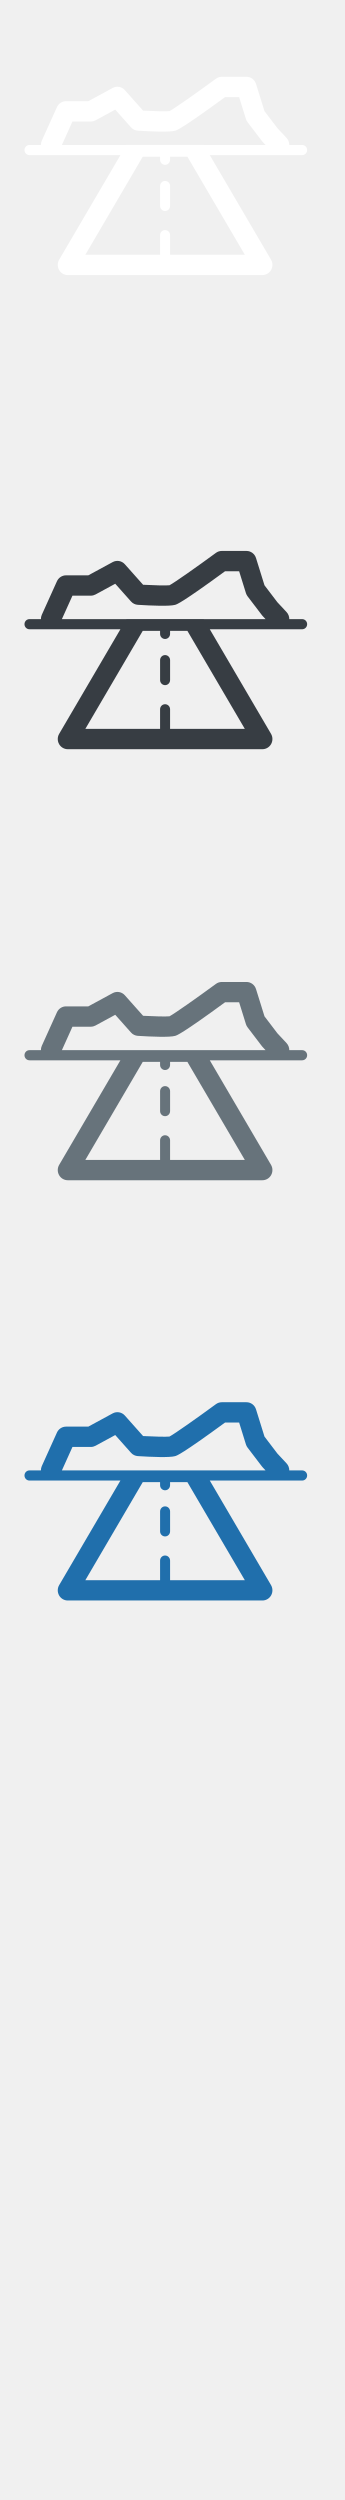
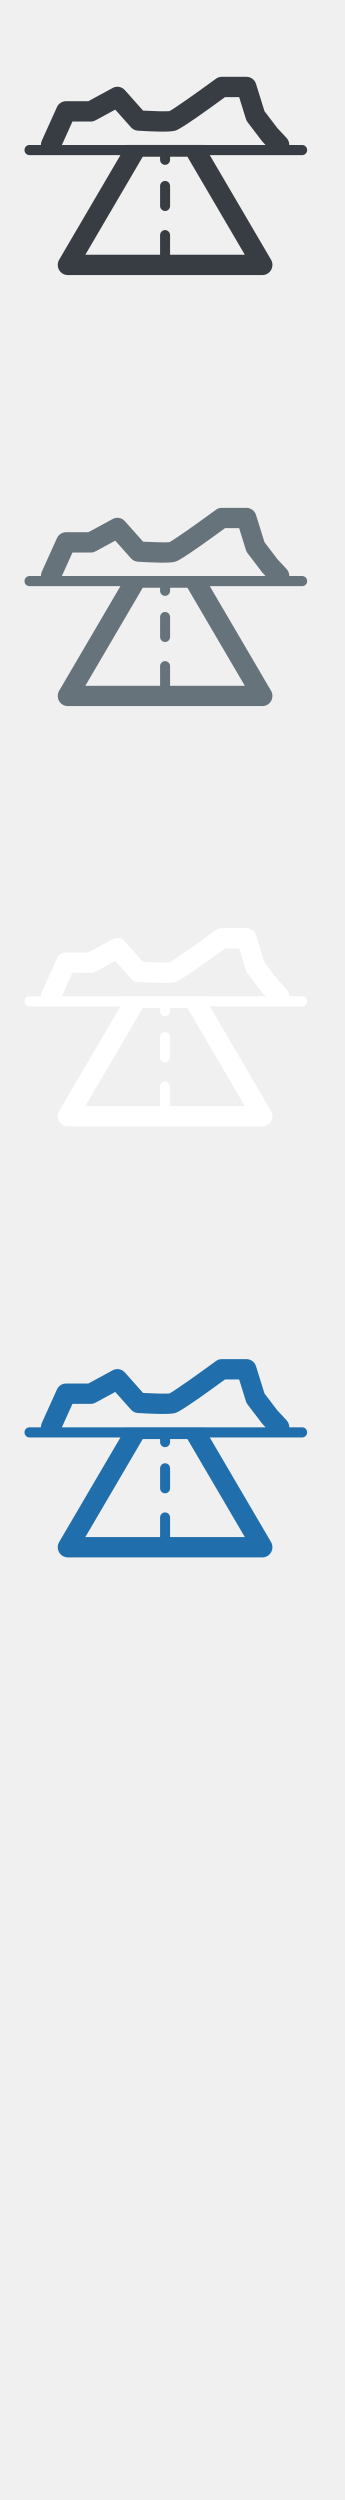
<svg xmlns="http://www.w3.org/2000/svg" width="32" height="232" viewBox="0 0 32 232">
  <g fill="none">
    <g>
      <g fill="#206FAC">
-         <path d="M15.32 139.791c-.257 0-.464.211-.464.471v1.848c0 .26.207.471.464.471s.464-.211.464-.471v-1.848c0-.26-.207-.471-.464-.471" id="Fill-1" />
-         <path d="M28.038 136.454h-1.192c.001-.235-.083-.47-.254-.654l-.848-.908-1.2-1.577-.786-2.528c-.122-.393-.48-.66-.885-.66h-2.29c-.195 0-.386.062-.542.177-1.779 1.305-3.823 2.747-4.312 3.008-.336.037-1.437.008-2.45-.046l-1.694-1.904c-.285-.322-.75-.404-1.126-.201l-2.264 1.23h-2.067c-.363 0-.692.215-.844.55l-1.406 3.115c-.057.129-.084.265-.082.398h-1.061c-.256 0-.463.21-.463.471s.207.471.463.471h8.439l-5.683 9.703c-.172.291-.174.654-.01.95.165.294.474.477.806.477h18.066c.334 0 .641-.183.807-.477.165-.296.161-.659-.009-.95l-5.683-9.703h8.571c.256 0 .464-.21.464-.471s-.208-.471-.464-.471zm-5.319 10.186h-6.936v-1.818c0-.26-.207-.471-.464-.471s-.464.212-.464.471v1.818h-6.935l5.327-9.097h1.608v.284c0 .26.207.471.464.471s.464-.212.464-.471v-.284h1.607l5.329 9.097zm-3.806-10.186l-.001-.004h-7.184l-.001.004h-5.985l.003-.004.979-2.172h1.705c.153 0 .302-.039.437-.112l1.828-.994 1.464 1.645c.162.183.388.294.631.31 1.295.081 2.949.148 3.459.003.169-.047.61-.172 4.635-3.117h1.309l.631 2.032c.033.104.084.205.152.293l1.329 1.745.061.072.274.296.004.004h-5.73z" id="Fill-2" />
+         <path d="M15.32 135.791c-.257 0-.464.211-.464.471v1.848c0 .26.207.471.464.471s.464-.211.464-.471v-1.848c0-.26-.207-.471-.464-.471" id="Fill-1" />
+         <path d="M28.038 132.454h-1.192c.001-.235-.083-.47-.254-.654l-.848-.908-1.2-1.577-.786-2.528c-.122-.393-.48-.66-.885-.66h-2.29c-.195 0-.386.062-.542.177-1.779 1.305-3.823 2.747-4.312 3.008-.336.037-1.437.008-2.45-.046l-1.694-1.904c-.285-.322-.75-.404-1.126-.201l-2.264 1.23h-2.067c-.363 0-.692.215-.844.55l-1.406 3.115c-.057.129-.084.265-.082.398h-1.061c-.256 0-.463.21-.463.471s.207.471.463.471h8.439l-5.683 9.703c-.172.291-.174.654-.01.95.165.294.474.477.806.477h18.066c.334 0 .641-.183.807-.477.165-.296.161-.659-.009-.95l-5.683-9.703h8.571c.256 0 .464-.21.464-.471s-.208-.471-.464-.471zm-5.319 10.186h-6.936v-1.818c0-.26-.207-.471-.464-.471s-.464.212-.464.471v1.818h-6.935l5.327-9.097h1.608v.284c0 .26.207.471.464.471s.464-.212.464-.471v-.284h1.607l5.329 9.097zm-3.806-10.186l-.001-.004h-7.184l-.001.004h-5.985l.003-.004.979-2.172h1.705c.153 0 .302-.039.437-.112l1.828-.994 1.464 1.645c.162.183.388.294.631.31 1.295.081 2.949.148 3.459.003.169-.047.61-.172 4.635-3.117h1.309l.631 2.032c.033.104.084.205.152.293l1.329 1.745.061.072.274.296.004.004h-5.73z" id="Fill-2" />
      </g>
      <g fill="#67737B">
-         <path d="M15.32 100.791c-.257 0-.464.211-.464.471v1.848c0 .26.207.471.464.471s.464-.211.464-.471v-1.848c0-.26-.207-.471-.464-.471" id="Fill-1" />
-         <path d="M28.038 97.454h-1.192c.001-.235-.083-.47-.254-.654l-.848-.908-1.2-1.577-.786-2.528c-.122-.393-.48-.66-.885-.66h-2.29c-.195 0-.386.062-.542.177-1.779 1.305-3.823 2.747-4.312 3.008-.336.037-1.437.008-2.45-.046l-1.694-1.904c-.285-.322-.75-.404-1.126-.201l-2.264 1.23h-2.067c-.363 0-.692.215-.844.55l-1.406 3.115c-.057.129-.084.265-.082.398h-1.061c-.256 0-.463.21-.463.471s.207.471.463.471h8.439l-5.683 9.703c-.172.291-.174.654-.01.95.165.294.474.477.806.477h18.066c.334 0 .641-.183.807-.477.165-.296.161-.659-.009-.95l-5.683-9.703h8.571c.256 0 .464-.21.464-.471s-.208-.471-.464-.471zm-5.319 10.186h-6.936v-1.818c0-.26-.207-.471-.464-.471s-.464.212-.464.471v1.818h-6.935l5.327-9.097h1.608v.284c0 .26.207.471.464.471s.464-.212.464-.471v-.284h1.607l5.329 9.097zm-3.806-10.186l-.001-.004h-7.184l-.001.004h-5.985l.003-.004.979-2.172h1.705c.153 0 .302-.039.437-.112l1.828-.994 1.464 1.645c.162.183.388.294.631.31 1.295.081 2.949.148 3.459.003.169-.047.61-.172 4.635-3.117h1.309l.631 2.032c.033.104.084.205.152.293l1.329 1.745.061.072.274.296.004.004h-5.73z" id="Fill-2" />
+         <path d="M15.32 56.791c-.257 0-.464.211-.464.471v1.848c0 .26.207.471.464.471s.464-.211.464-.471v-1.848c0-.26-.207-.471-.464-.471" id="Fill-1" />
+         <path d="M28.038 53.454h-1.192c.001-.235-.083-.47-.254-.654l-.848-.908-1.2-1.577-.786-2.528c-.122-.393-.48-.66-.885-.66h-2.29c-.195 0-.386.062-.542.177-1.779 1.305-3.823 2.747-4.312 3.008-.336.037-1.437.008-2.45-.046l-1.694-1.904c-.285-.322-.75-.404-1.126-.201l-2.264 1.23h-2.067c-.363 0-.692.215-.844.55l-1.406 3.115c-.057.129-.084.265-.082.398h-1.061c-.256 0-.463.21-.463.471s.207.471.463.471h8.439l-5.683 9.703c-.172.291-.174.654-.01.95.165.294.474.477.806.477h18.066c.334 0 .641-.183.807-.477.165-.296.161-.659-.009-.95l-5.683-9.703h8.571c.256 0 .464-.21.464-.471s-.208-.471-.464-.471zm-5.319 10.186h-6.936v-1.818c0-.26-.207-.471-.464-.471s-.464.212-.464.471v1.818h-6.935l5.327-9.097h1.608v.284c0 .26.207.471.464.471s.464-.212.464-.471v-.284h1.607l5.329 9.097zm-3.806-10.186l-.001-.004h-7.184l-.001.004h-5.985l.003-.004.979-2.172h1.705c.153 0 .302-.039.437-.112l1.828-.994 1.464 1.645c.162.183.388.294.631.31 1.295.081 2.949.148 3.459.003.169-.047.61-.172 4.635-3.117h1.309l.631 2.032c.033.104.084.205.152.293l1.329 1.745.061.072.274.296.004.004h-5.73z" id="Fill-2" />
      </g>
      <g fill="#373D43">
-         <path d="M15.32 60.791c-.257 0-.464.211-.464.471v1.848c0 .26.207.471.464.471s.464-.211.464-.471v-1.848c0-.26-.207-.471-.464-.471" id="Fill-1" />
-         <path d="M28.038 57.454h-1.192c.001-.235-.083-.47-.254-.654l-.848-.908-1.2-1.577-.786-2.528c-.122-.393-.48-.66-.885-.66h-2.29c-.195 0-.386.062-.542.177-1.779 1.305-3.823 2.747-4.312 3.008-.336.037-1.437.008-2.45-.046l-1.694-1.904c-.285-.322-.75-.404-1.126-.201l-2.264 1.23h-2.067c-.363 0-.692.215-.844.55l-1.406 3.115c-.057.129-.084.265-.082.398h-1.061c-.256 0-.463.21-.463.471s.207.471.463.471h8.439l-5.683 9.703c-.172.291-.174.654-.01.95.165.294.474.477.806.477h18.066c.334 0 .641-.183.807-.477.165-.296.161-.659-.009-.95l-5.683-9.703h8.571c.256 0 .464-.21.464-.471s-.208-.471-.464-.471zm-5.319 10.186h-6.936v-1.818c0-.26-.207-.471-.464-.471s-.464.212-.464.471v1.818h-6.935l5.327-9.097h1.608v.284c0 .26.207.471.464.471s.464-.212.464-.471v-.284h1.607l5.329 9.097zm-3.806-10.186l-.001-.004h-7.184l-.001.004h-5.985l.003-.004.979-2.172h1.705c.153 0 .302-.039.437-.112l1.828-.994 1.464 1.645c.162.183.388.294.631.31 1.295.081 2.949.148 3.459.003.169-.047.61-.172 4.635-3.117h1.309l.631 2.032c.033.104.084.205.152.293l1.329 1.745.061.072.274.296.004.004h-5.73z" id="Fill-2" />
+         <path d="M15.32 16.791c-.257 0-.464.211-.464.471v1.848c0 .26.207.471.464.471s.464-.211.464-.471v-1.848c0-.26-.207-.471-.464-.471" id="Fill-1" />
+         <path d="M28.038 13.454h-1.192c.001-.235-.083-.47-.254-.654l-.848-.908-1.2-1.577-.786-2.528c-.122-.393-.48-.66-.885-.66h-2.29c-.195 0-.386.062-.542.177-1.779 1.305-3.823 2.747-4.312 3.008-.336.037-1.437.008-2.45-.046l-1.694-1.904c-.285-.322-.75-.404-1.126-.201l-2.264 1.23h-2.067c-.363 0-.692.215-.844.55l-1.406 3.115c-.057.129-.084.265-.082.398h-1.061c-.256 0-.463.21-.463.471s.207.471.463.471h8.439l-5.683 9.703c-.172.291-.174.654-.01.95.165.294.474.477.806.477h18.066c.334 0 .641-.183.807-.477.165-.296.161-.659-.009-.95l-5.683-9.703h8.571c.256 0 .464-.21.464-.471s-.208-.471-.464-.471zm-5.319 10.186h-6.936v-1.818c0-.26-.207-.471-.464-.471s-.464.212-.464.471v1.818h-6.935l5.327-9.097h1.608v.284c0 .26.207.471.464.471s.464-.212.464-.471v-.284h1.607l5.329 9.097zm-3.806-10.186l-.001-.004h-7.184l-.001.004h-5.985l.003-.004.979-2.172h1.705c.153 0 .302-.039.437-.112l1.828-.994 1.464 1.645c.162.183.388.294.631.31 1.295.081 2.949.148 3.459.003.169-.047.61-.172 4.635-3.117h1.309l.631 2.032c.033.104.084.205.152.293l1.329 1.745.061.072.274.296.004.004h-5.73z" id="Fill-2" />
      </g>
      <g fill="#fff">
-         <path d="M15.32 16.791c-.257 0-.464.211-.464.471v1.848c0 .26.207.471.464.471s.464-.211.464-.471v-1.848c0-.26-.207-.471-.464-.471" />
-         <path d="M28.038 13.454h-1.192c.001-.235-.083-.47-.254-.654l-.848-.908-1.2-1.577-.786-2.528c-.122-.393-.48-.66-.885-.66h-2.29c-.195 0-.386.062-.542.177-1.779 1.305-3.823 2.747-4.312 3.008-.336.037-1.437.008-2.45-.046l-1.694-1.904c-.285-.322-.75-.404-1.126-.201l-2.264 1.23h-2.067c-.363 0-.692.215-.844.55l-1.406 3.115c-.057.129-.084.265-.082.398h-1.061c-.256 0-.463.21-.463.471s.207.471.463.471h8.439l-5.683 9.703c-.172.291-.174.654-.01.95.165.294.474.477.806.477h18.066c.334 0 .641-.183.807-.477.165-.296.161-.659-.009-.95l-5.683-9.703h8.571c.256 0 .464-.21.464-.471s-.208-.471-.464-.471zm-5.319 10.186h-6.936v-1.818c0-.26-.207-.471-.464-.471s-.464.212-.464.471v1.818h-6.935l5.327-9.097h1.608v.284c0 .26.207.471.464.471s.464-.212.464-.471v-.284h1.607l5.329 9.097zm-3.806-10.186l-.001-.004h-7.184l-.001.004h-5.985l.003-.004.979-2.172h1.705c.153 0 .302-.039.437-.112l1.828-.994 1.464 1.645c.162.183.388.294.631.31 1.295.081 2.949.148 3.459.003.169-.047.61-.172 4.635-3.117h1.309l.631 2.032c.033.104.084.205.152.293l1.329 1.745.061.072.274.296.004.004h-5.73z" />
+         <path d="M15.32 95.791c-.257 0-.464.211-.464.471v1.848c0 .26.207.471.464.471s.464-.211.464-.471v-1.848c0-.26-.207-.471-.464-.471" />
+         <path d="M28.038 92.454h-1.192c.001-.235-.083-.47-.254-.654l-.848-.908-1.2-1.577-.786-2.528c-.122-.393-.48-.66-.885-.66h-2.29c-.195 0-.386.062-.542.177-1.779 1.305-3.823 2.747-4.312 3.008-.336.037-1.437.008-2.45-.046l-1.694-1.904c-.285-.322-.75-.404-1.126-.201l-2.264 1.23h-2.067c-.363 0-.692.215-.844.55l-1.406 3.115c-.057.129-.084.265-.082.398h-1.061c-.256 0-.463.21-.463.471s.207.471.463.471h8.439l-5.683 9.703c-.172.291-.174.654-.01.95.165.294.474.477.806.477h18.066c.334 0 .641-.183.807-.477.165-.296.161-.659-.009-.95l-5.683-9.703h8.571c.256 0 .464-.21.464-.471s-.208-.471-.464-.471zm-5.319 10.186h-6.936v-1.818c0-.26-.207-.471-.464-.471s-.464.212-.464.471v1.818h-6.935l5.327-9.097h1.608v.284c0 .26.207.471.464.471s.464-.212.464-.471v-.284h1.607l5.329 9.097zm-3.806-10.186l-.001-.004h-7.184l-.001.004h-5.985l.003-.004.979-2.172h1.705c.153 0 .302-.039.437-.112l1.828-.994 1.464 1.645c.162.183.388.294.631.31 1.295.081 2.949.148 3.459.003.169-.047.61-.172 4.635-3.117h1.309l.631 2.032c.033.104.084.205.152.293l1.329 1.745.061.072.274.296.004.004h-5.73z" />
      </g>
    </g>
  </g>
</svg>
